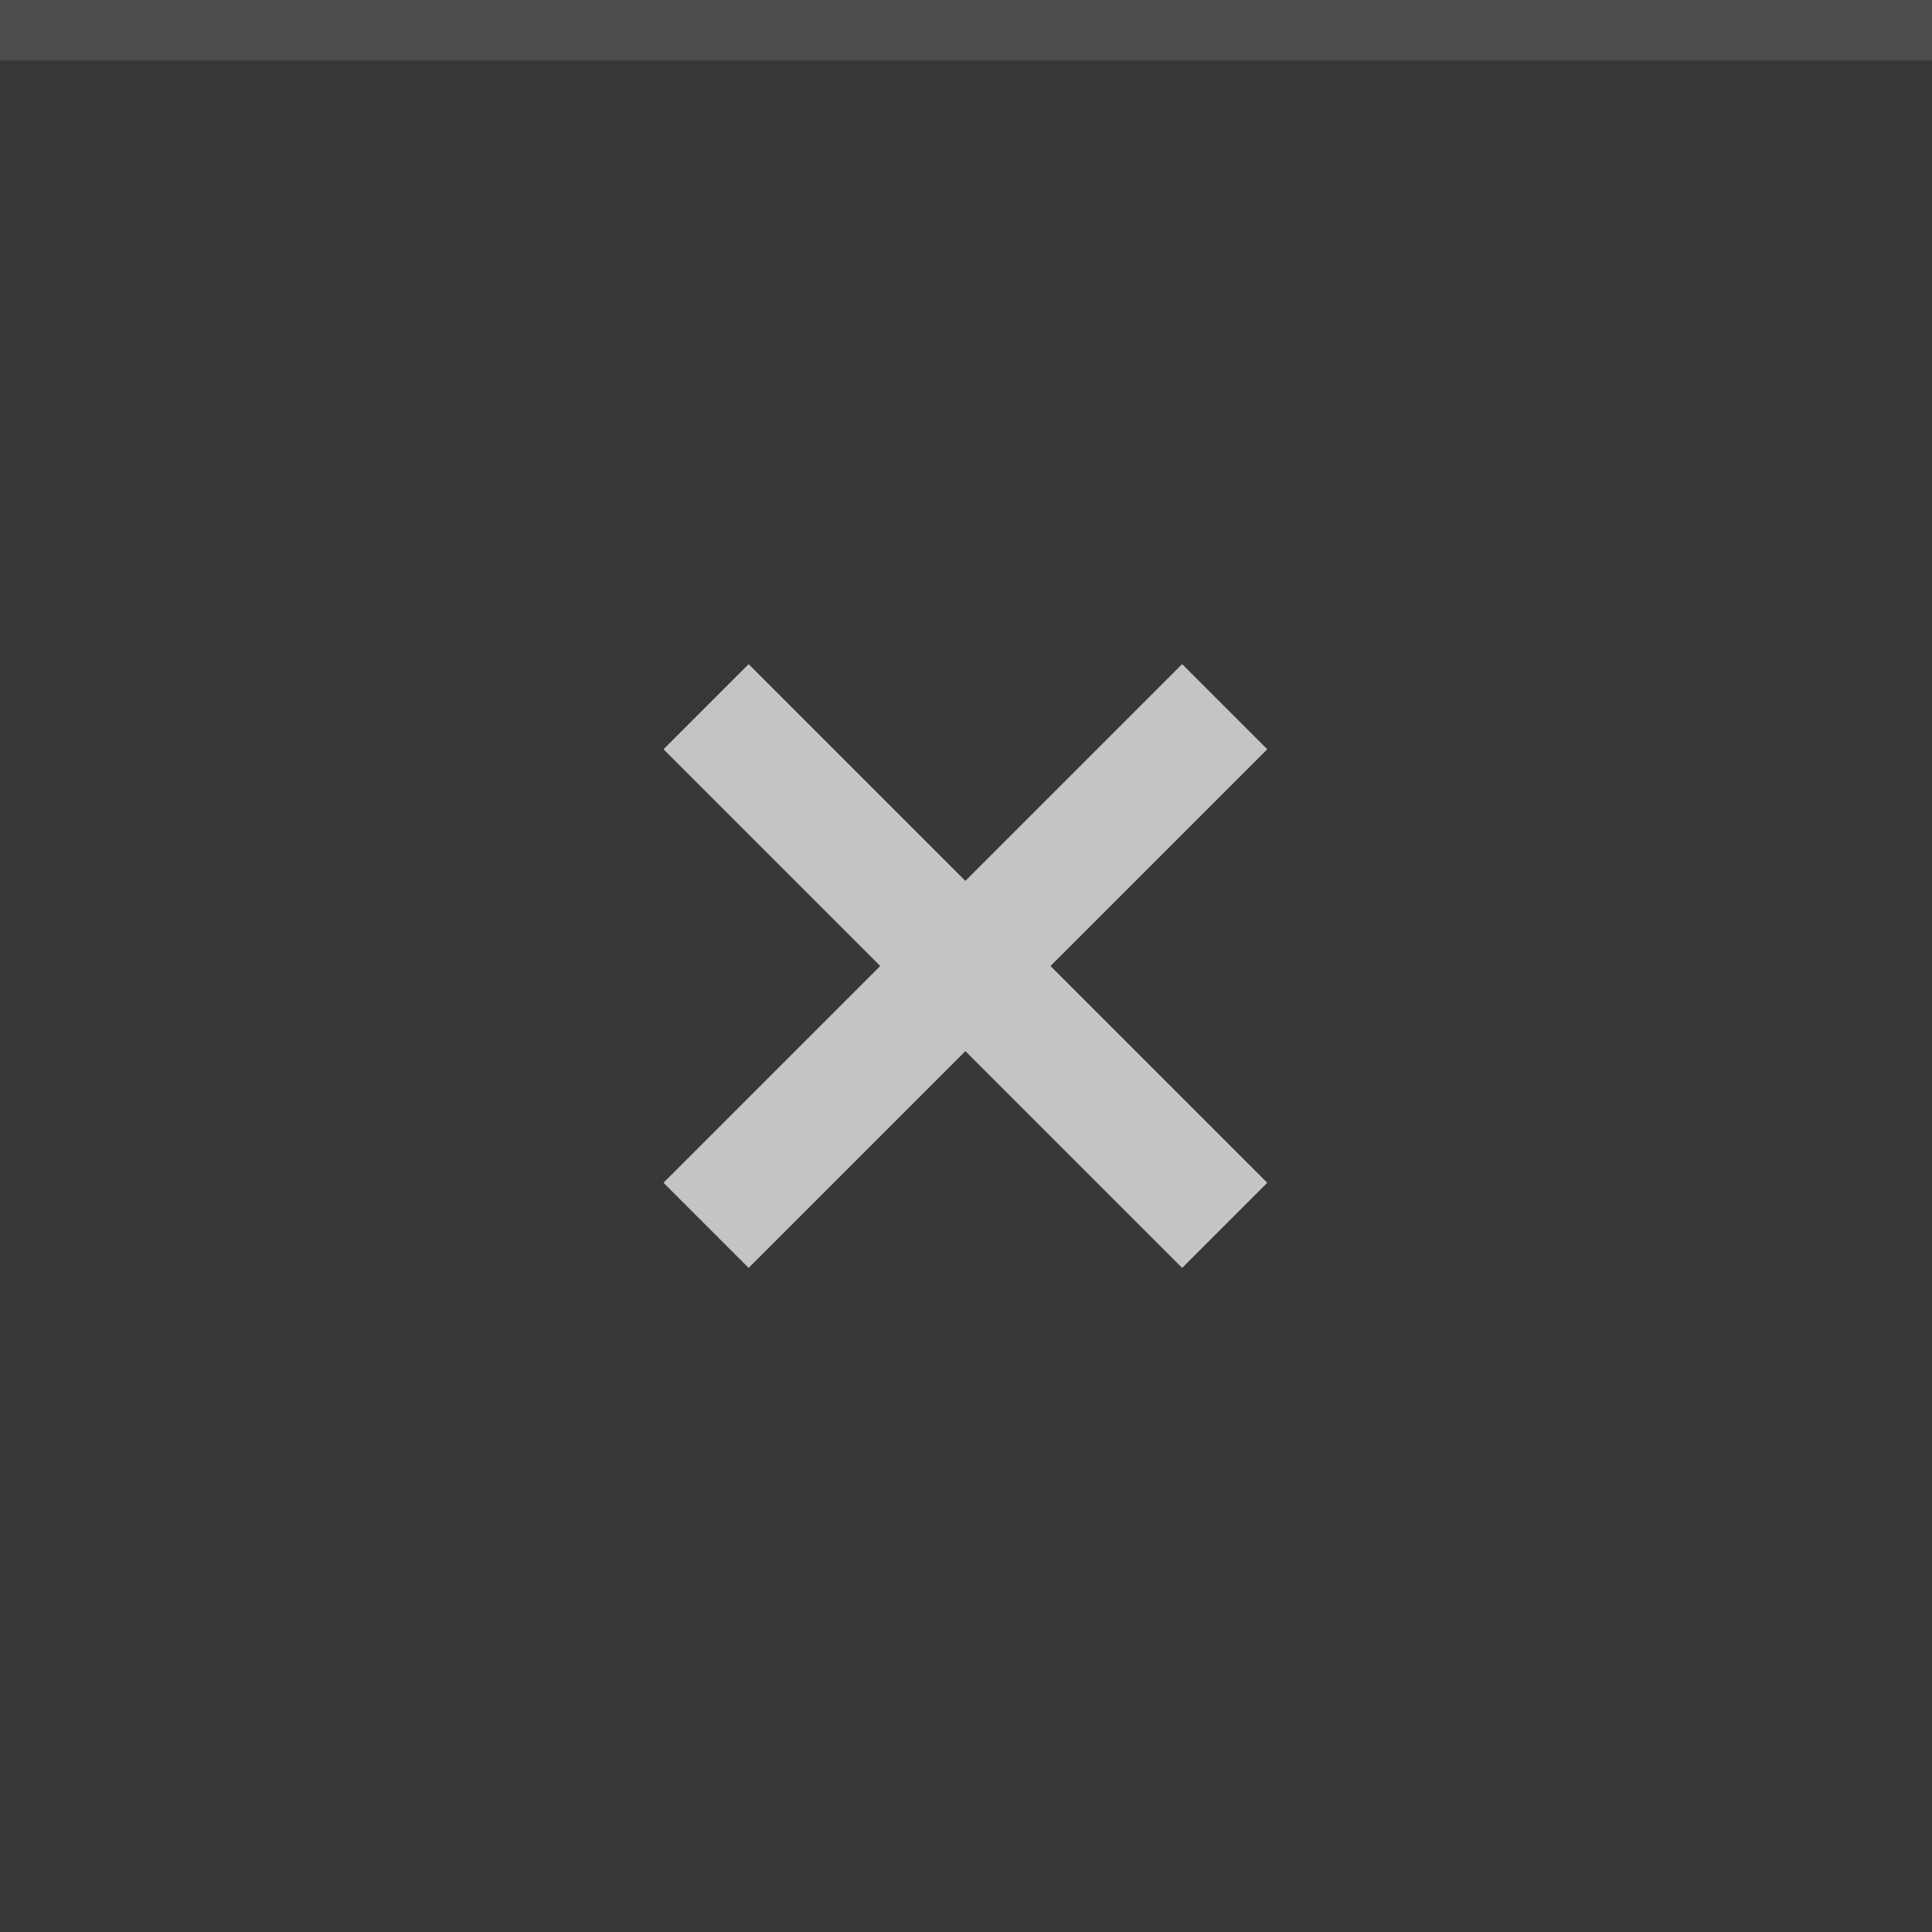
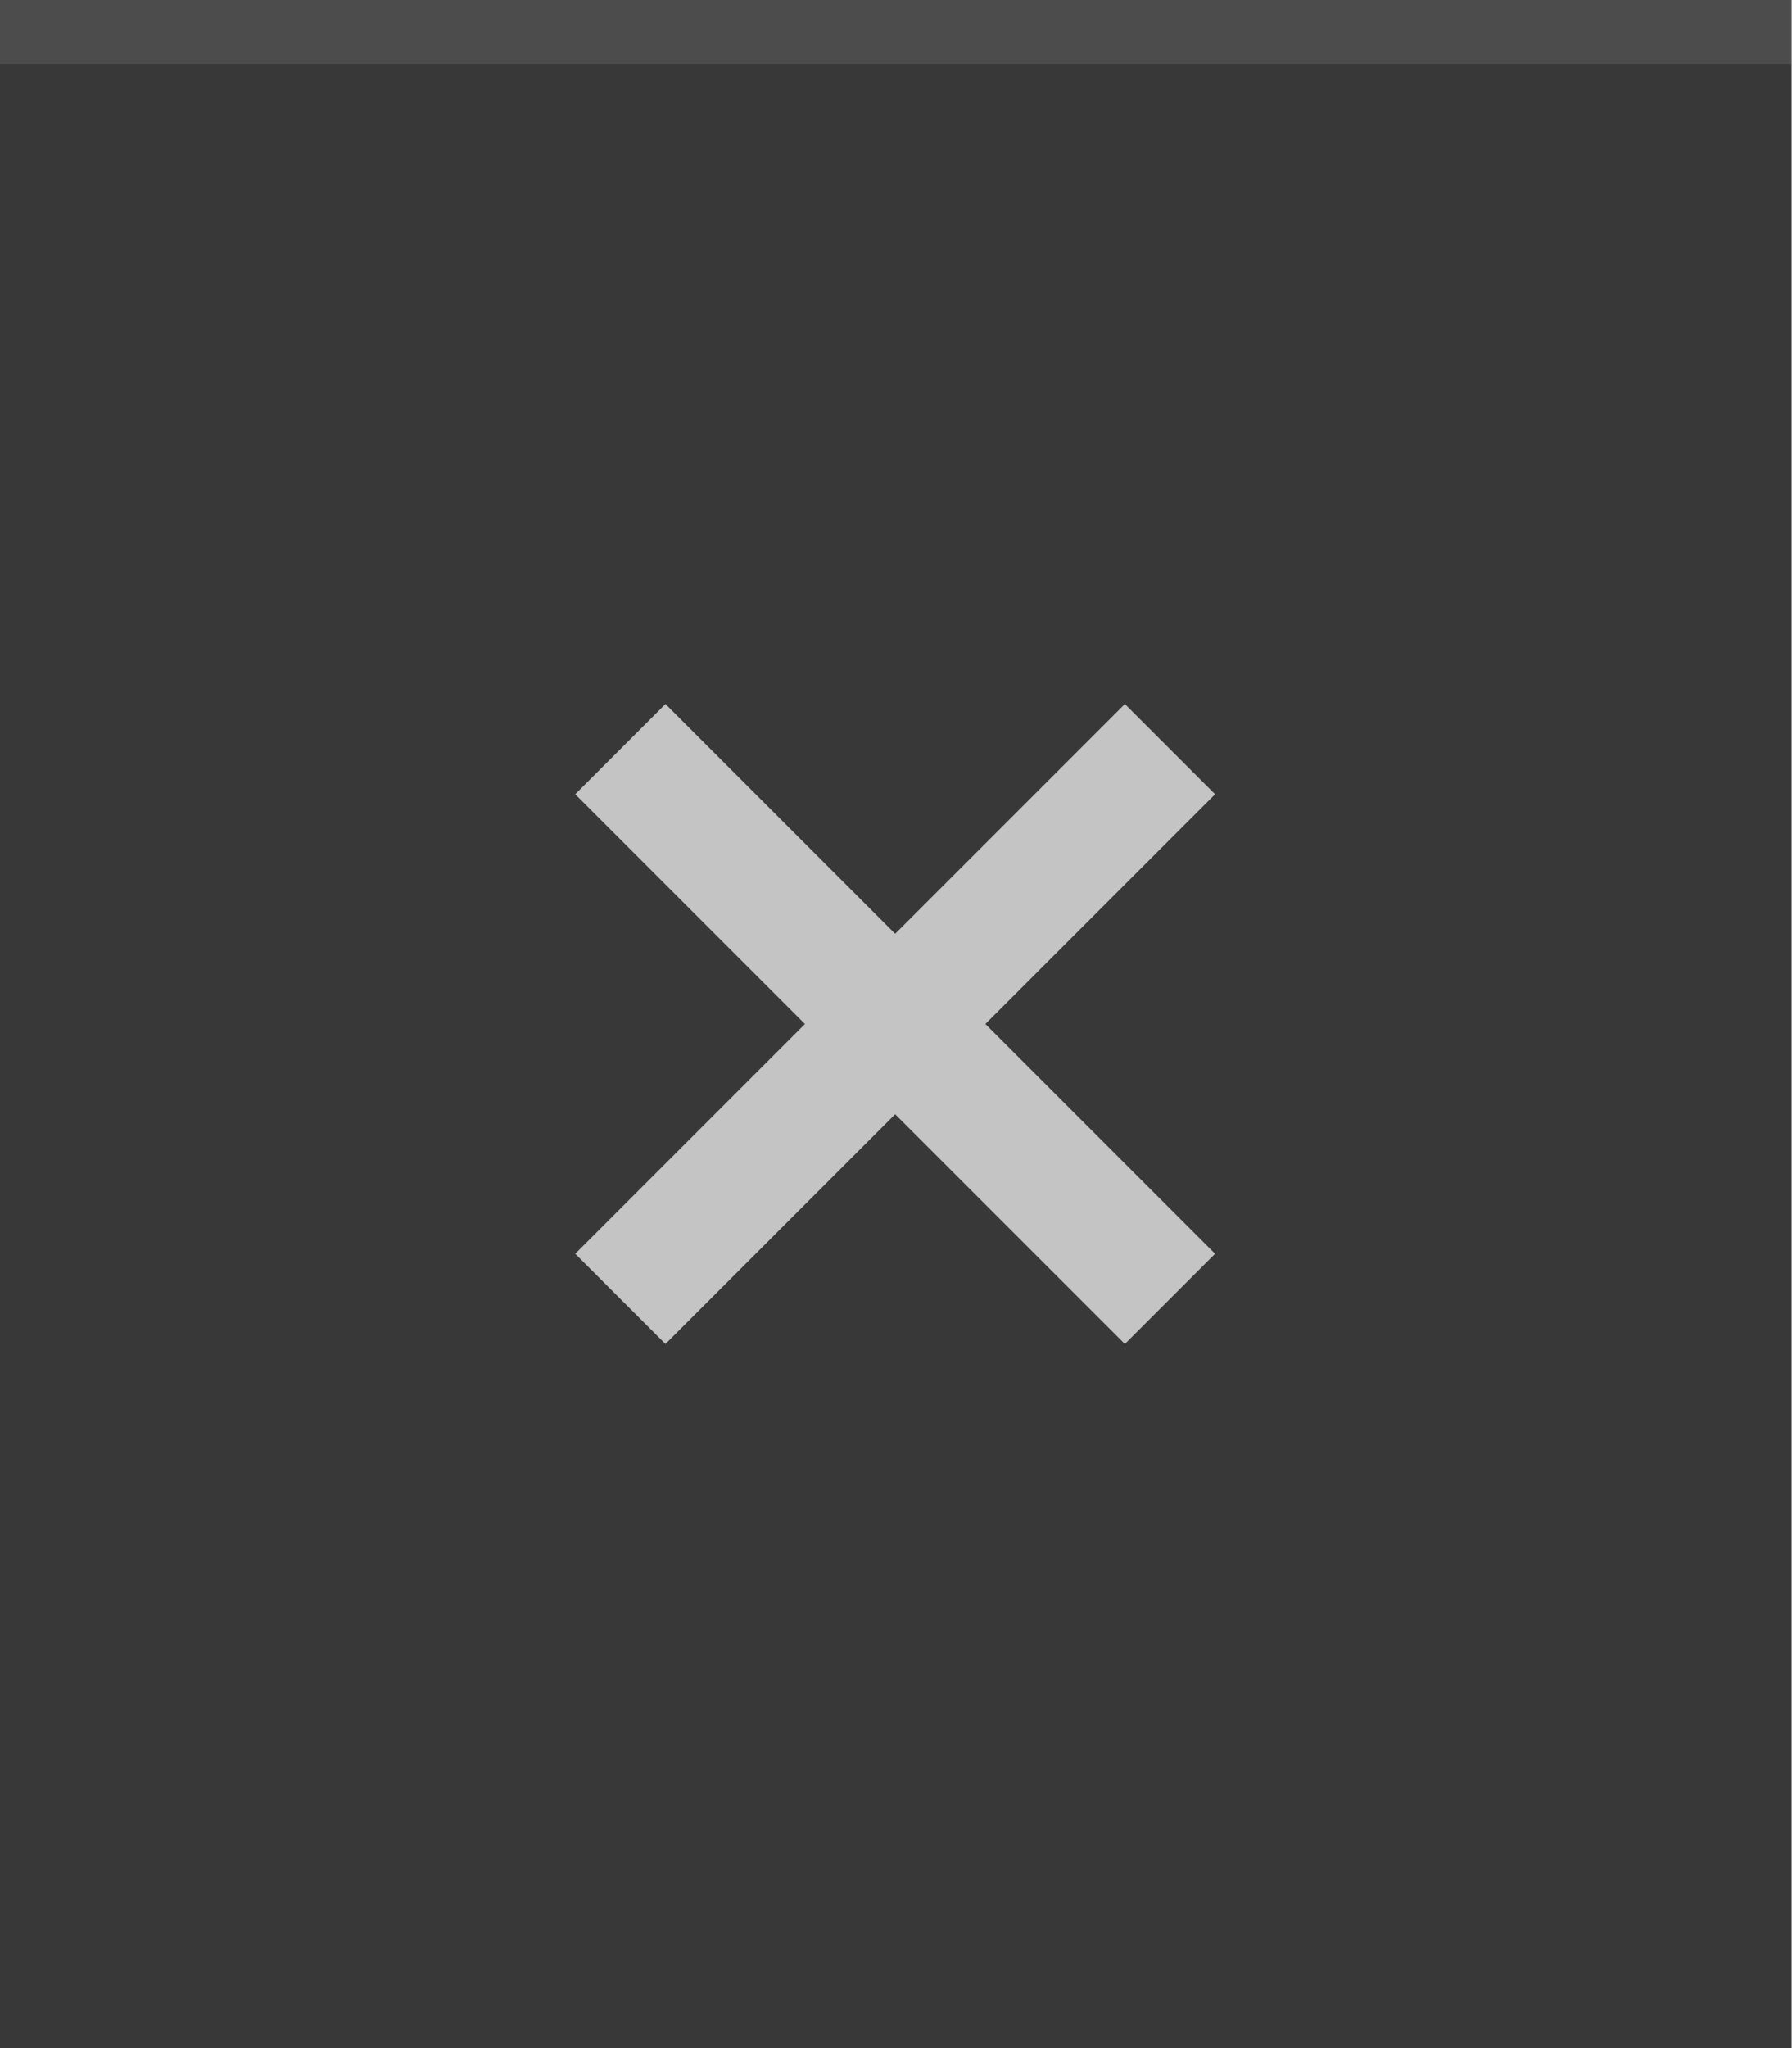
- <svg xmlns="http://www.w3.org/2000/svg" width="32" height="32" viewBox="0 0 32 32">
-   <rect width="32" height="32" fill="#383838" />
-   <rect width="32" height="1" fill="#FFFFFF" fill-opacity="0.1" />
+ <svg xmlns="http://www.w3.org/2000/svg" width="28" height="32" viewBox="0 0 28 32">
+   <rect width="28" height="32" fill="#383838" />
+   <rect width="28" height="1" fill="#FFFFFF" fill-opacity="0.1" />
  <g fill="#FFFFFF" opacity="0.7">
-     <circle cx="16" cy="16" r="10" opacity="0" />
-     <path d="m12.4 11-1.41 1.41 3.59 3.59-3.59 3.59 1.41 1.41 3.59-3.59 3.59 3.59 1.41-1.41-3.59-3.59 3.59-3.59-1.41-1.41-3.59 3.59z" />
+     <circle cx="14" cy="16" r="10" opacity="0" />
+     <path d="m10.4 11-1.41 1.41 3.59 3.59-3.59 3.59 1.41 1.41 3.59-3.59 3.59 3.59 1.41-1.41-3.59-3.59 3.59-3.59-1.41-1.41-3.59 3.59z" />
  </g>
</svg>
